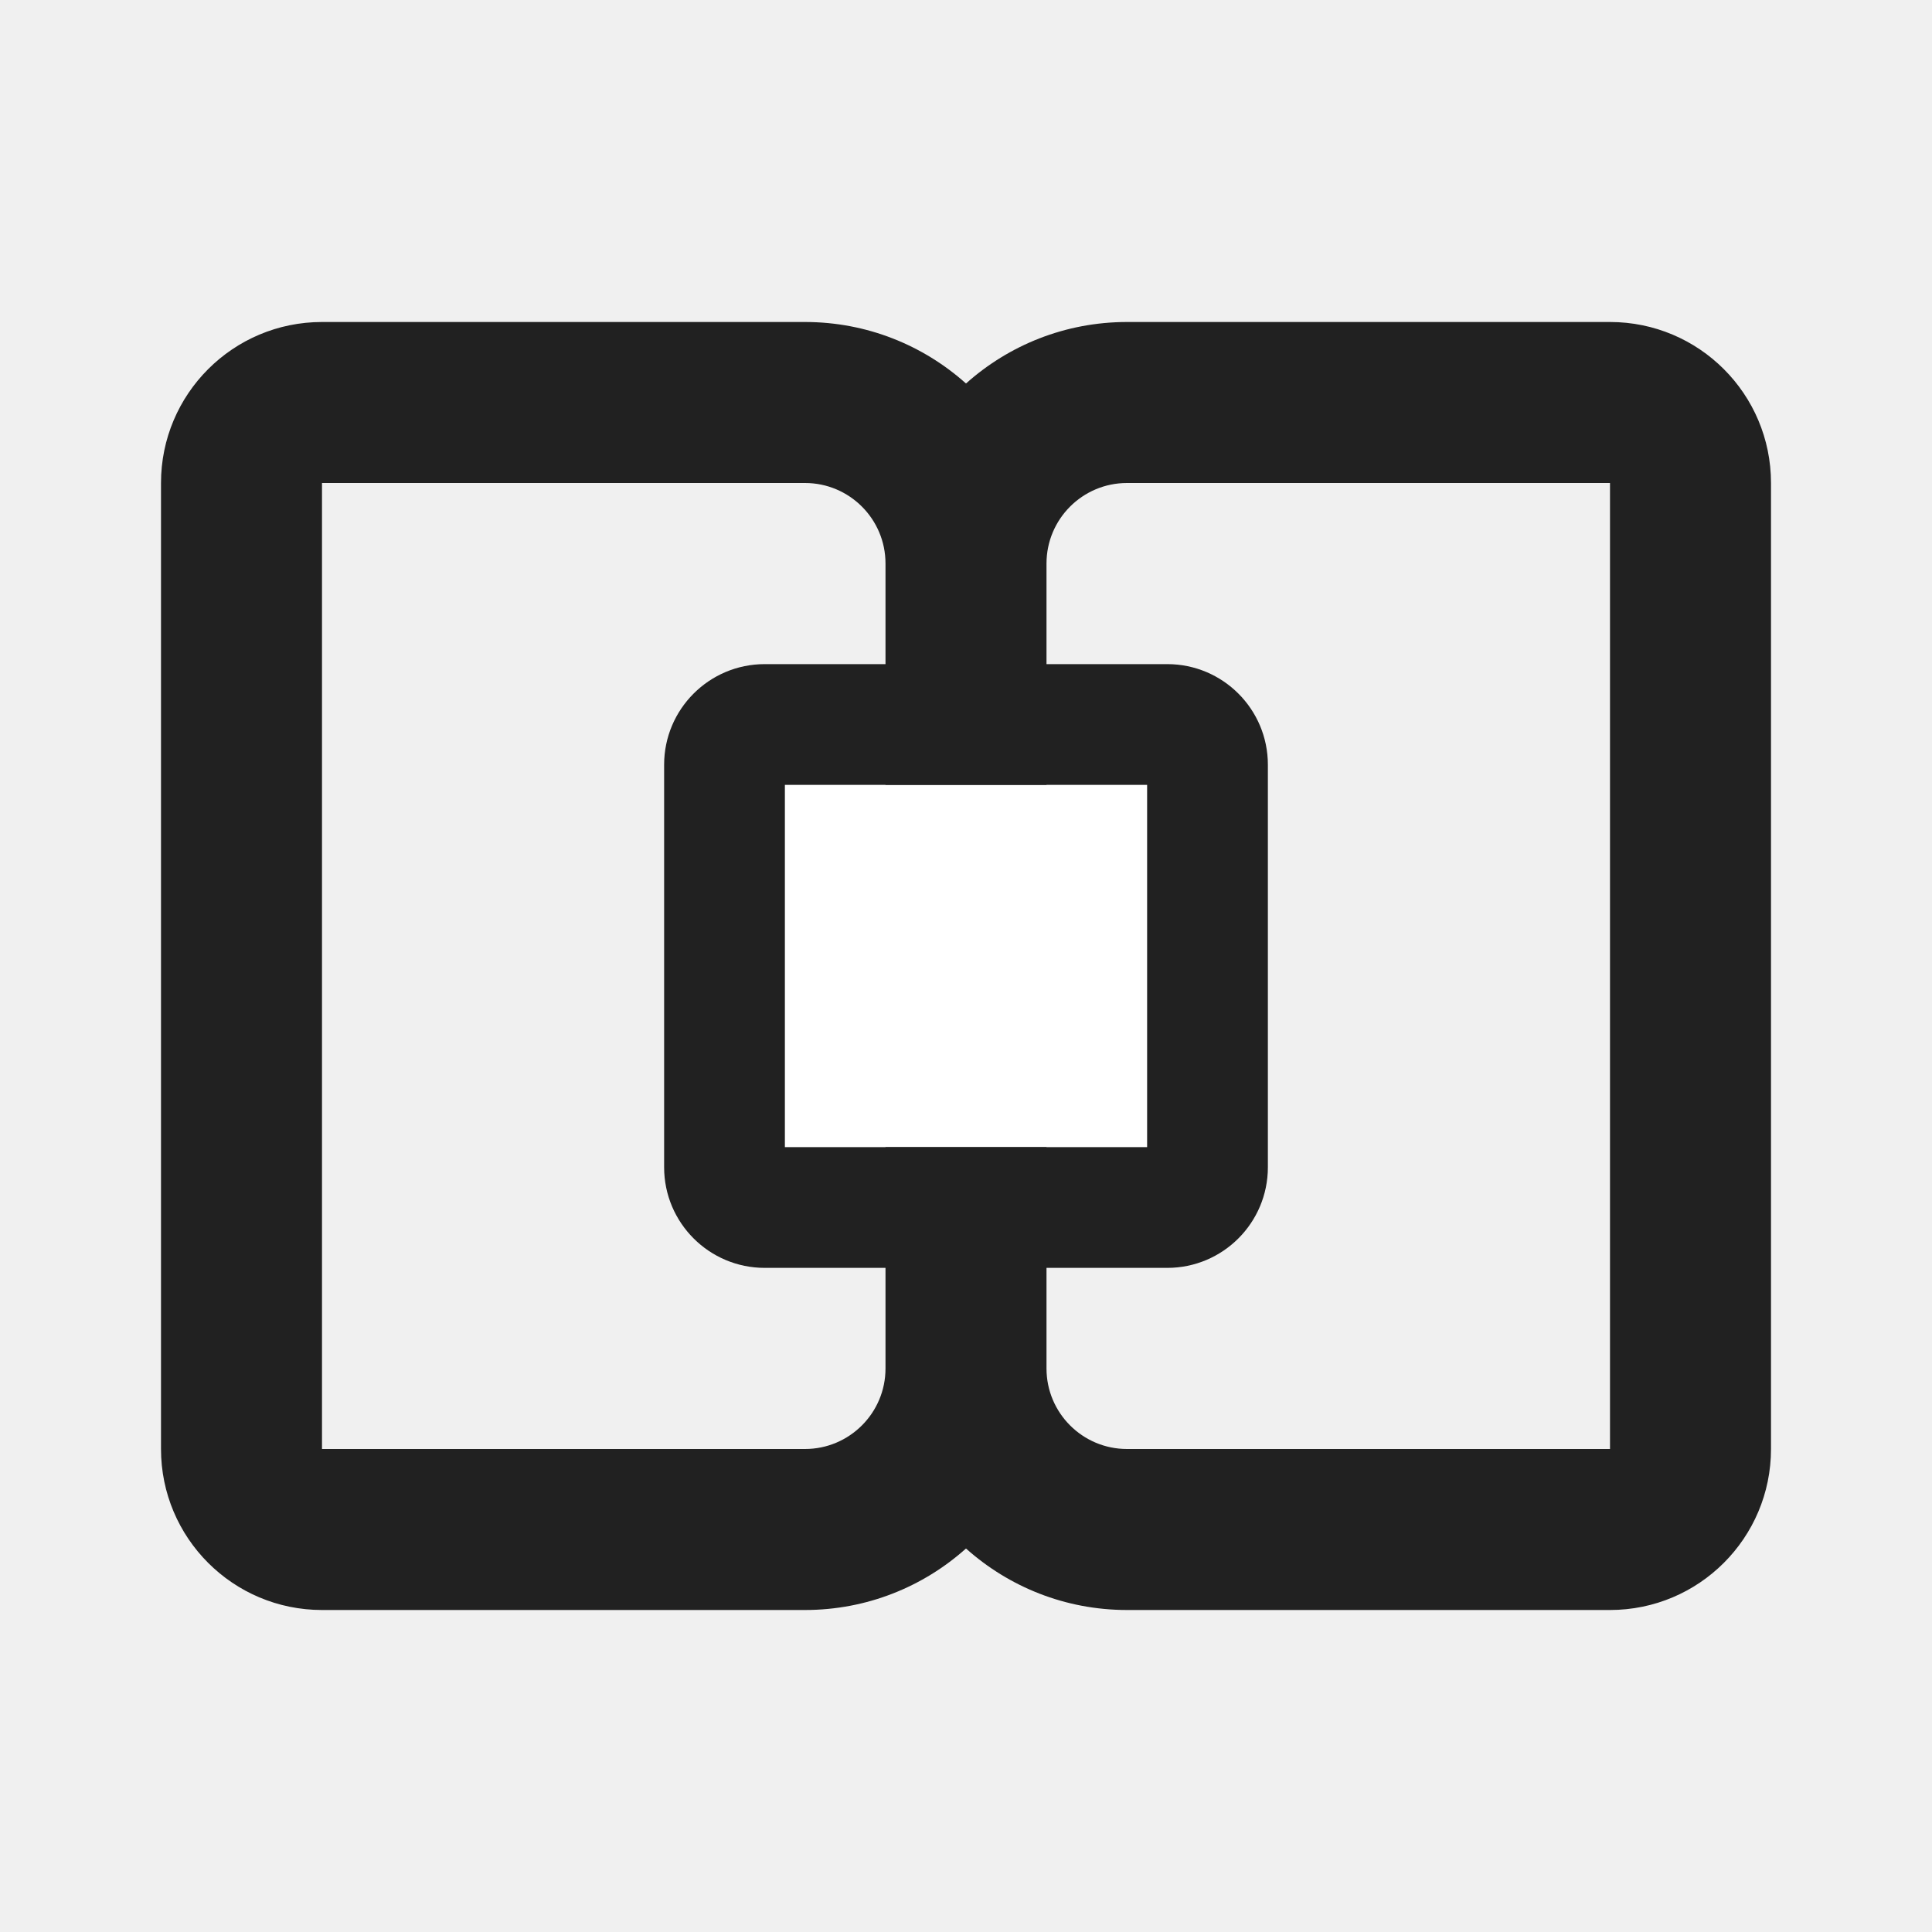
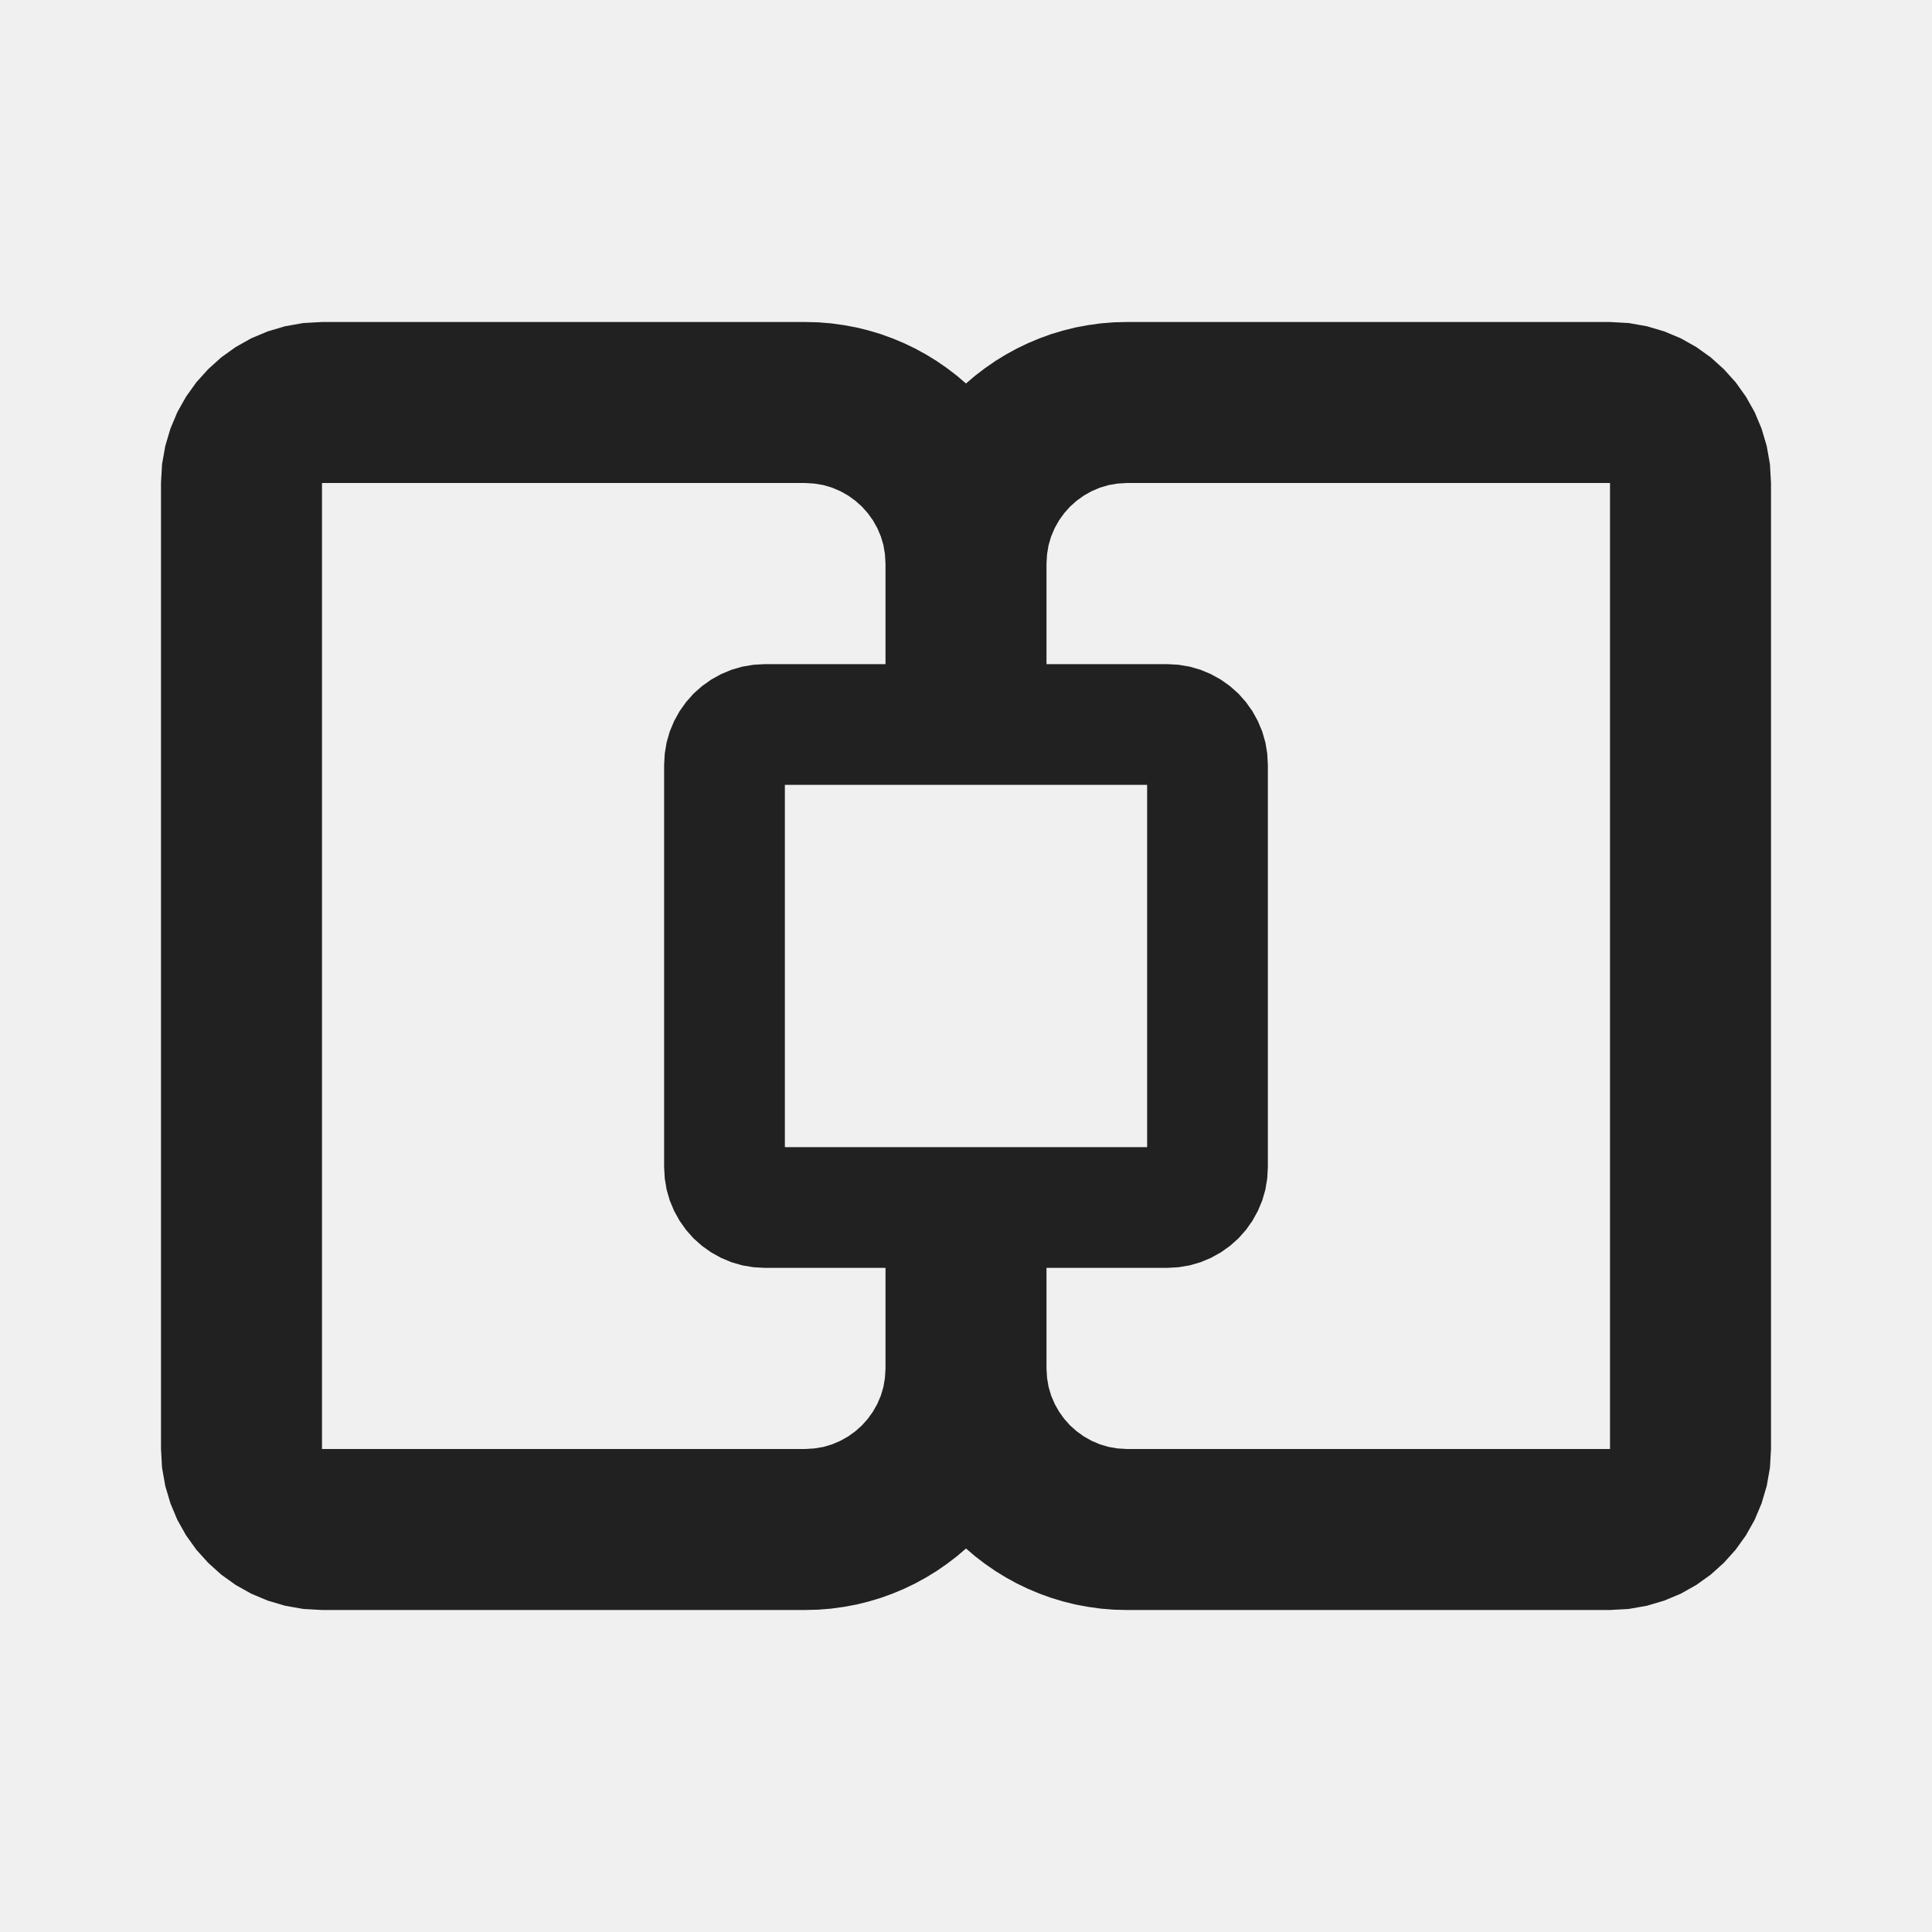
<svg xmlns="http://www.w3.org/2000/svg" width="24" height="24" viewBox="0 0 24 24" fill="none">
-   <path d="M4 4C2.895 4 2 4.895 2 6V18C2 19.105 2.895 20 4 20H10C10.768 20 11.469 19.711 12 19.236C12.531 19.711 13.232 20 14 20H20C21.105 20 22 19.105 22 18V6C22 4.895 21.105 4 20 4H14C13.232 4 12.531 4.289 12 4.764C11.469 4.289 10.768 4 10 4H4ZM11 7V17C11 17.552 10.552 18 10 18H4V6H10C10.552 6 11 6.448 11 7ZM13 17V7C13 6.448 13.448 6 14 6H20V18H14C13.448 18 13 17.552 13 17Z" fill="#212121" />
-   <path d="M9.75,9.75 H14.25 V14.25 H9.75 Z" fill="white" />
-   <path d="M9.5,8.25 H14.5 A1.25,1.25 0 0 1 15.75,9.5 V14.5 A1.25,1.25 0 0 1 14.5,15.75 H9.5 A1.25,1.25 0 0 1 8.25,14.5 V9.5 A1.25,1.25 0 0 1 9.5,8.25 Z M 9.75,14.25 L 14.25,14.25 L 14.25,9.75 L 9.75,9.75 Z" fill="#212121" />
+   <path fill-rule="evenodd" clip-rule="evenodd" d="M3.541,4.053 L3.767,4.013 L4.000,4.000 L10.000,4.000 L10.164,4.004 L10.325,4.017 L10.484,4.039 L10.640,4.068 L10.793,4.106 L10.943,4.151 L11.089,4.204 L11.232,4.264 L11.371,4.331 L11.506,4.405 L11.636,4.485 L11.762,4.572 L11.884,4.665 L12.000,4.764 L12.116,4.665 L12.238,4.572 L12.364,4.485 L12.494,4.405 L12.629,4.331 L12.768,4.264 L12.911,4.204 L13.057,4.151 L13.207,4.106 L13.360,4.068 L13.516,4.039 L13.675,4.017 L13.836,4.004 L14.000,4.000 L20.000,4.000 L20.233,4.013 L20.459,4.053 L20.675,4.117 L20.880,4.203 L21.072,4.311 L21.251,4.439 L21.414,4.586 L21.561,4.749 L21.689,4.928 L21.797,5.120 L21.883,5.325 L21.947,5.541 L21.987,5.767 L22.000,6.000 L22.000,18.000 L21.987,18.233 L21.947,18.459 L21.883,18.675 L21.797,18.880 L21.689,19.072 L21.561,19.251 L21.414,19.414 L21.251,19.561 L21.072,19.689 L20.880,19.797 L20.675,19.883 L20.459,19.947 L20.233,19.987 L20.000,20.000 L14.000,20.000 L13.836,19.996 L13.675,19.983 L13.516,19.961 L13.360,19.932 L13.207,19.894 L13.057,19.849 L12.911,19.796 L12.768,19.736 L12.629,19.669 L12.494,19.595 L12.364,19.515 L12.238,19.428 L12.116,19.335 L12.000,19.236 L11.884,19.335 L11.762,19.428 L11.636,19.515 L11.506,19.595 L11.371,19.669 L11.232,19.736 L11.089,19.796 L10.943,19.849 L10.793,19.894 L10.640,19.932 L10.484,19.961 L10.325,19.983 L10.164,19.996 L10.000,20.000 L4.000,20.000 L3.767,19.987 L3.541,19.947 L3.325,19.883 L3.120,19.797 L2.928,19.689 L2.749,19.561 L2.586,19.414 L2.439,19.251 L2.311,19.072 L2.203,18.880 L2.117,18.675 L2.053,18.459 L2.013,18.233 L2.000,18.000 L2.000,6.000 L2.013,5.767 L2.053,5.541 L2.117,5.325 L2.203,5.120 L2.311,4.928 L2.439,4.749 L2.586,4.586 L2.749,4.439 L2.928,4.311 L3.120,4.203 L3.325,4.117 Z M14.500,15.750 L13.000,15.750 L13.000,17.000 L13.007,17.117 L13.026,17.229 L13.058,17.337 L13.102,17.440 L13.156,17.536 L13.220,17.625 L13.293,17.707 L13.375,17.780 L13.464,17.844 L13.560,17.898 L13.663,17.942 L13.771,17.974 L13.883,17.993 L14.000,18.000 L20.000,18.000 L20.000,6.000 L14.000,6.000 L13.883,6.007 L13.771,6.026 L13.663,6.058 L13.560,6.102 L13.464,6.156 L13.375,6.220 L13.293,6.293 L13.220,6.375 L13.156,6.464 L13.102,6.560 L13.058,6.663 L13.026,6.771 L13.007,6.883 L13.000,7.000 L13.000,8.250 L14.500,8.250 L14.640,8.258 L14.778,8.281 L14.913,8.320 L15.042,8.374 L15.165,8.442 L15.279,8.523 L15.384,8.616 L15.477,8.721 L15.558,8.835 L15.626,8.958 L15.680,9.087 L15.719,9.222 L15.742,9.360 L15.750,9.500 L15.750,14.500 L15.742,14.640 L15.719,14.778 L15.680,14.913 L15.626,15.042 L15.558,15.165 L15.477,15.279 L15.384,15.384 L15.279,15.477 L15.165,15.558 L15.042,15.626 L14.913,15.680 L14.778,15.719 L14.640,15.742 Z M9.750,9.750 L9.750,14.250 L14.250,14.250 L14.250,9.750 Z M9.500,8.250 L11.000,8.250 L11.000,7.000 L10.993,6.883 L10.974,6.771 L10.942,6.663 L10.898,6.560 L10.844,6.464 L10.780,6.375 L10.707,6.293 L10.625,6.220 L10.536,6.156 L10.440,6.102 L10.337,6.058 L10.229,6.026 L10.117,6.007 L10.000,6.000 L4.000,6.000 L4.000,18.000 L10.000,18.000 L10.117,17.993 L10.229,17.974 L10.337,17.942 L10.440,17.898 L10.536,17.844 L10.625,17.780 L10.707,17.707 L10.780,17.625 L10.844,17.536 L10.898,17.440 L10.942,17.337 L10.974,17.229 L10.993,17.117 L11.000,17.000 L11.000,15.750 L9.500,15.750 L9.360,15.742 L9.222,15.719 L9.087,15.680 L8.958,15.626 L8.835,15.558 L8.721,15.477 L8.616,15.384 L8.523,15.279 L8.442,15.165 L8.374,15.042 L8.320,14.913 L8.281,14.778 L8.258,14.640 L8.250,14.500 L8.250,9.500 L8.258,9.360 L8.281,9.222 L8.320,9.087 L8.374,8.958 L8.442,8.835 L8.523,8.721 L8.616,8.616 L8.721,8.523 L8.835,8.442 L8.958,8.374 L9.087,8.320 L9.222,8.281 L9.360,8.258 Z" fill="#212121" />
</svg>
